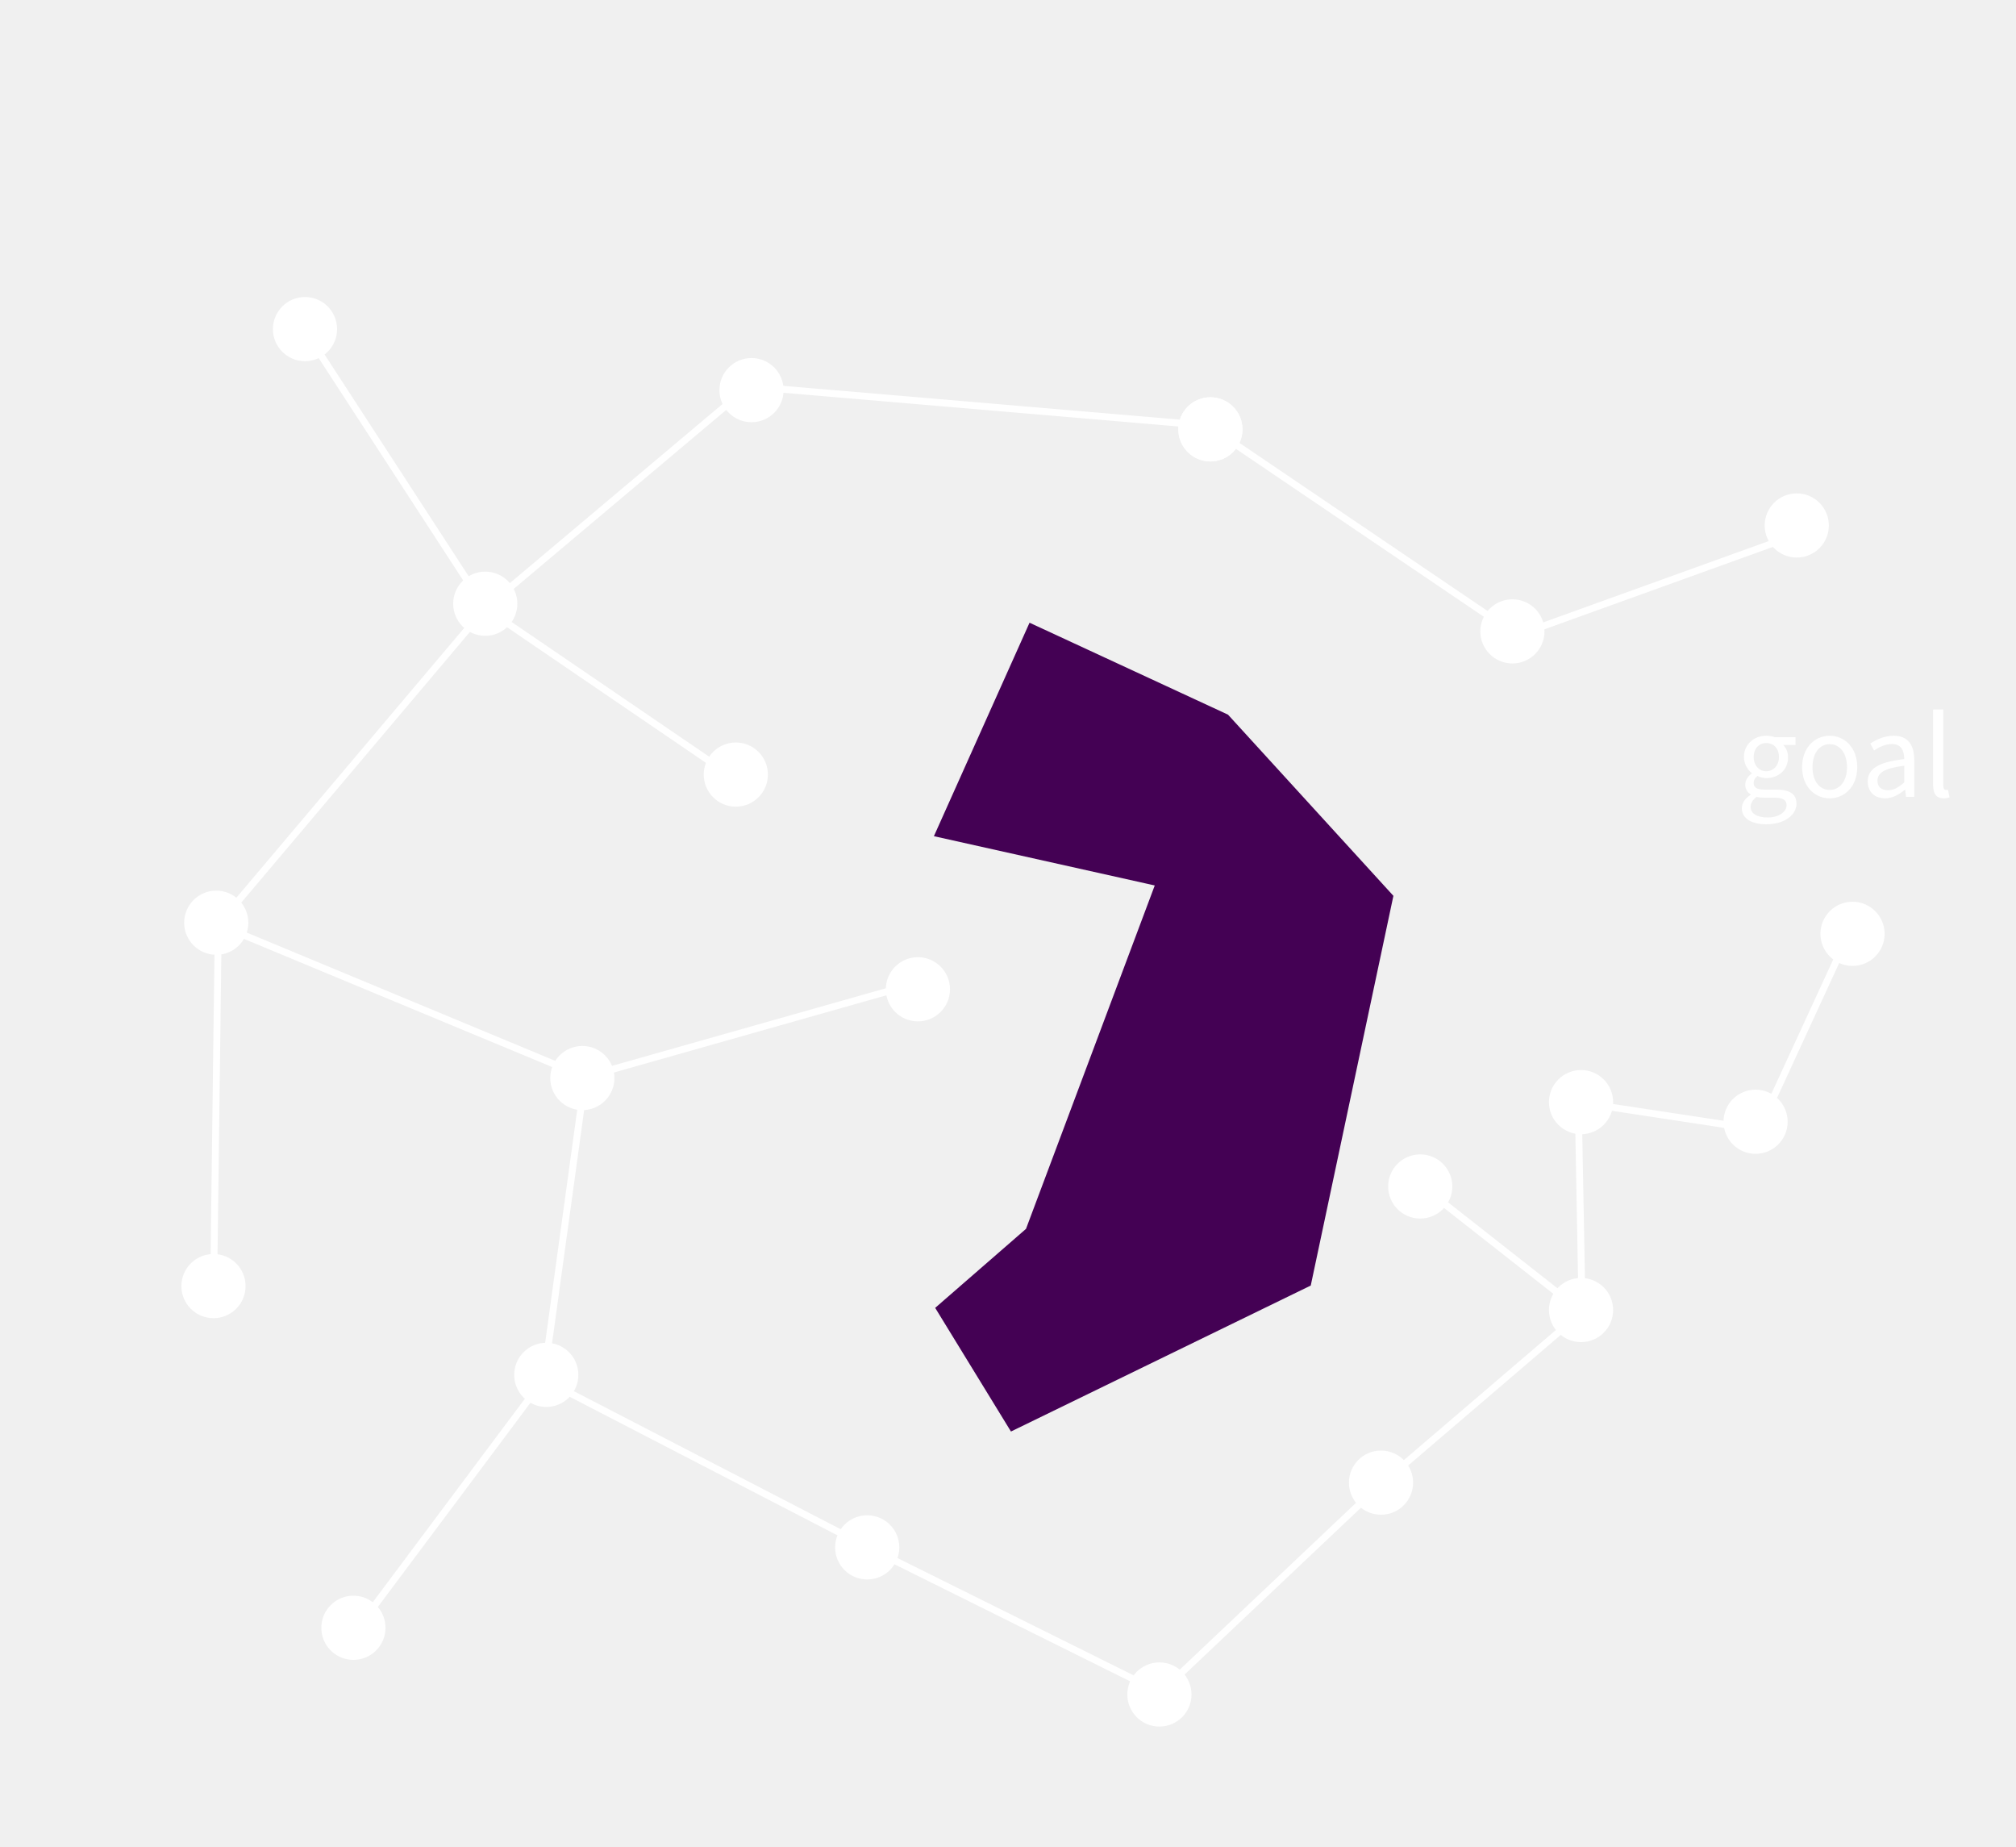
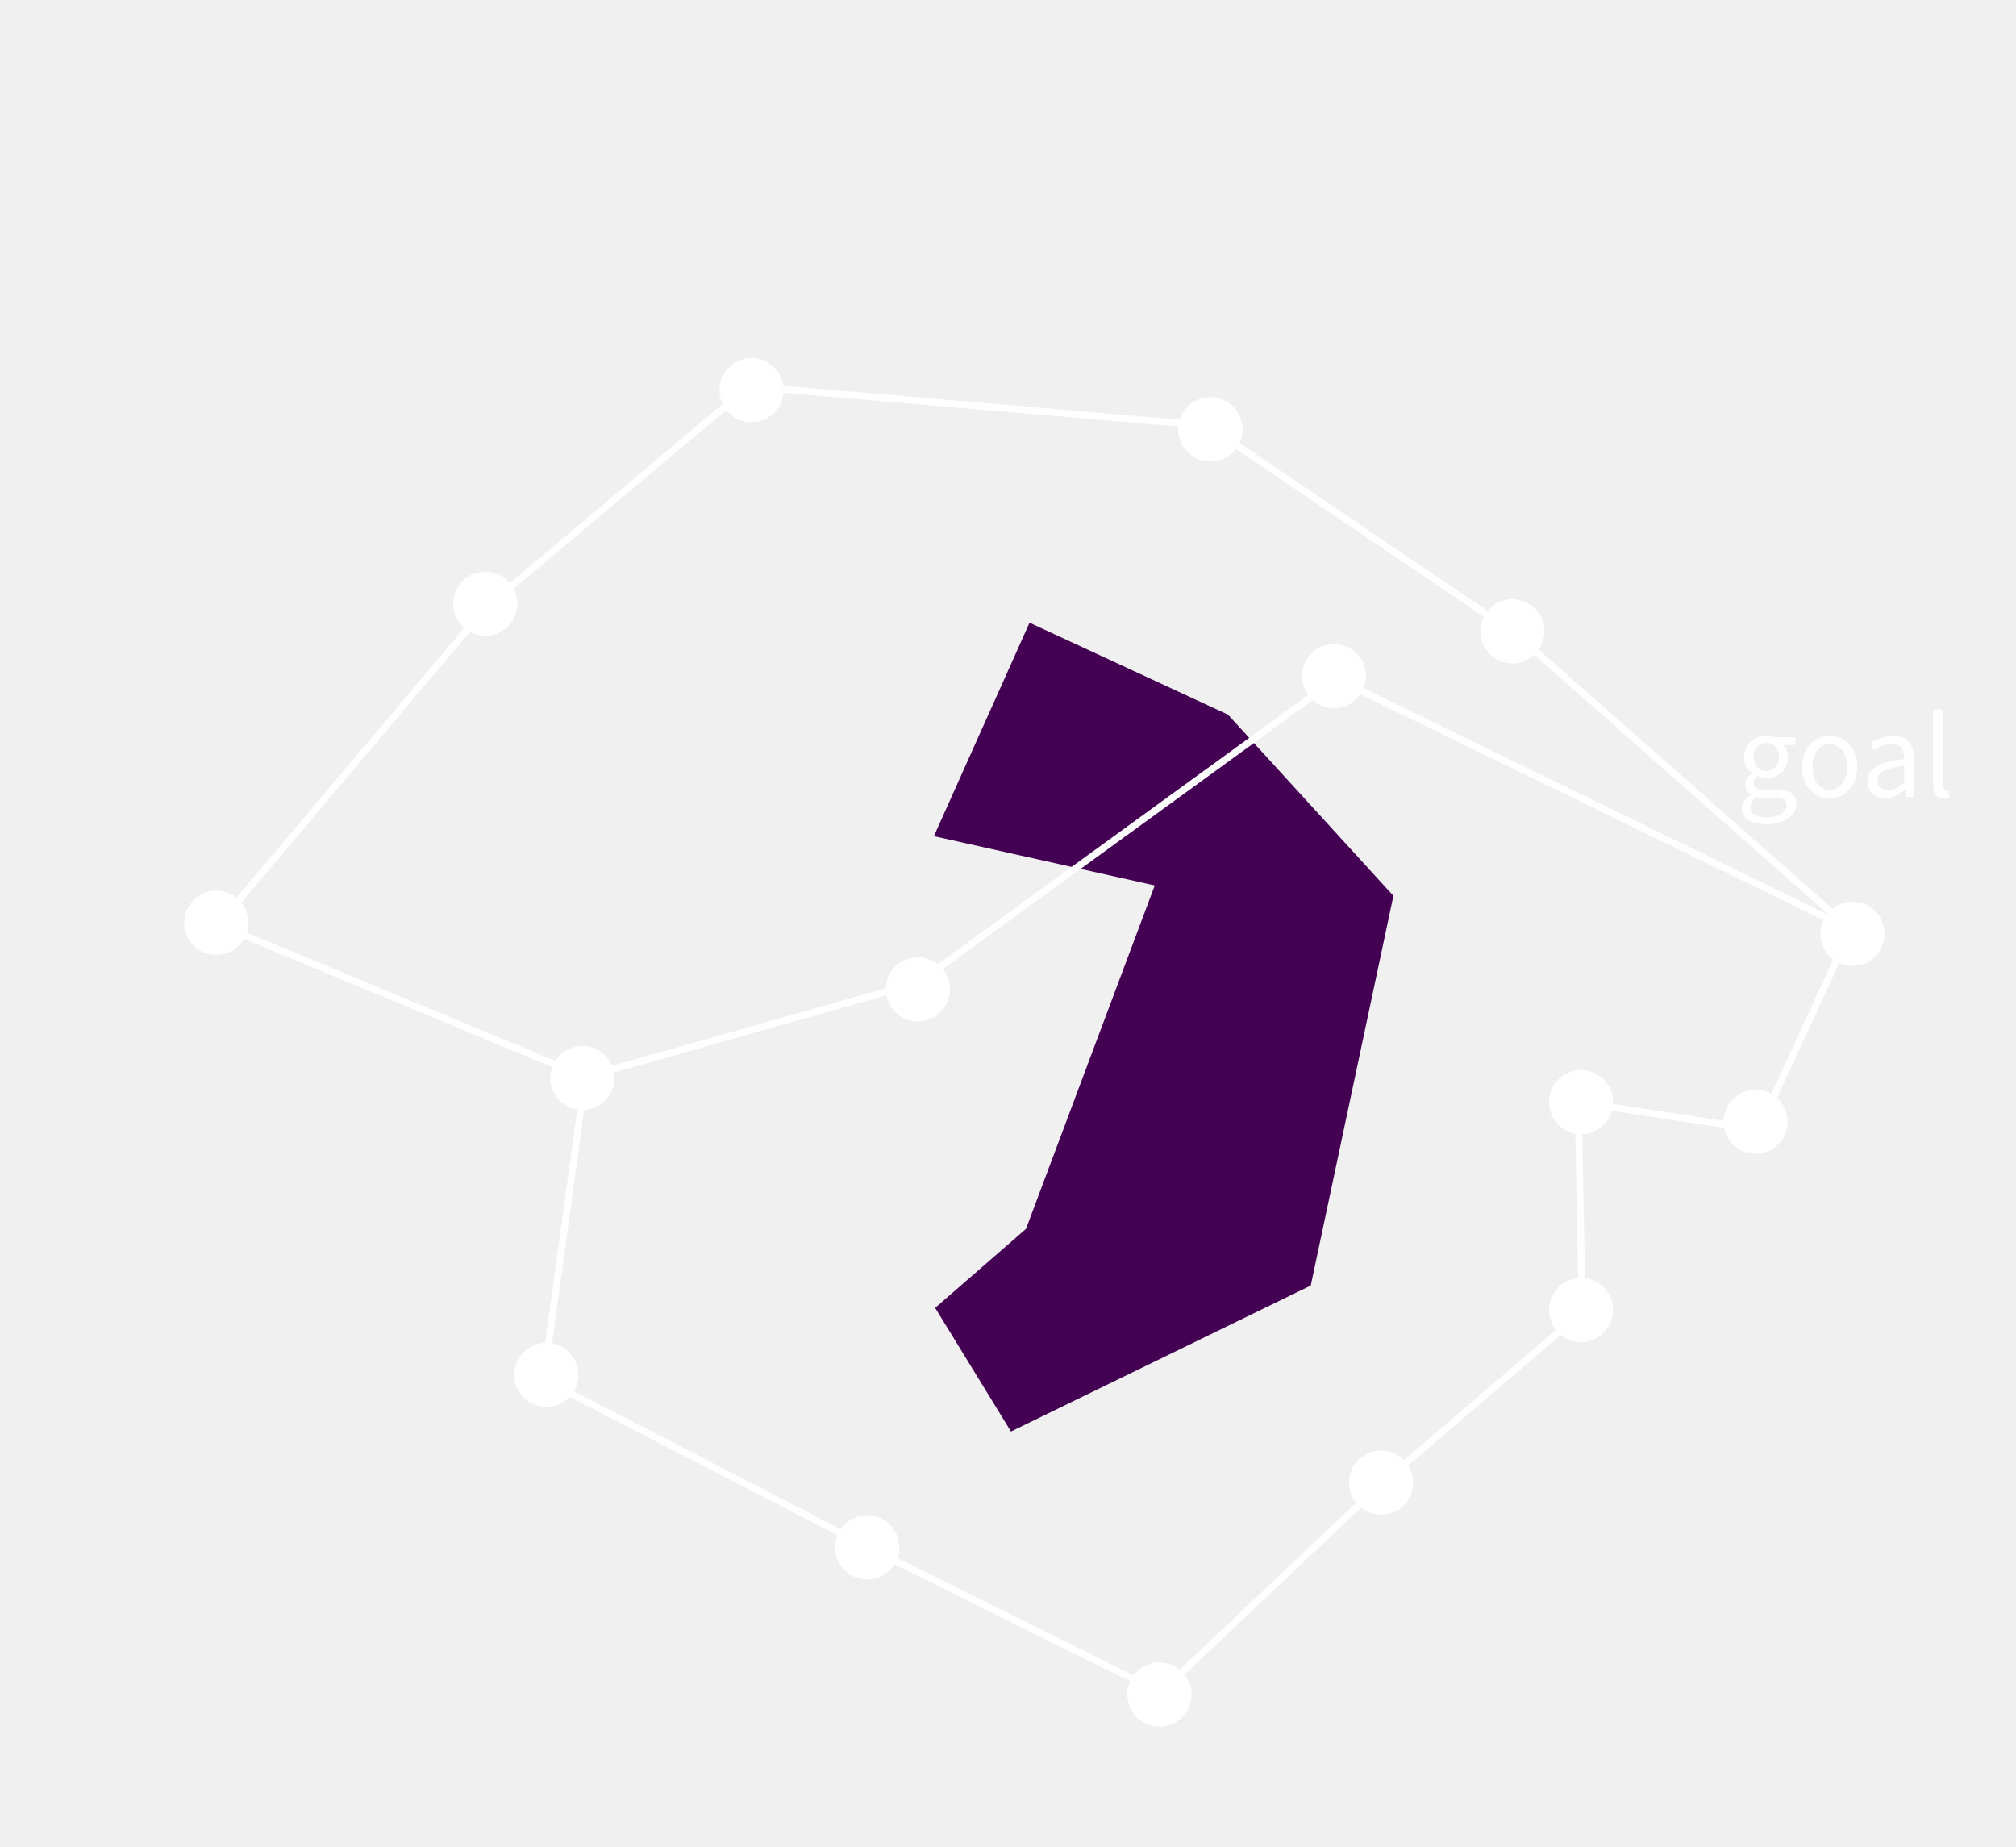
<svg xmlns="http://www.w3.org/2000/svg" width="194.282mm" height="177.93mm" viewBox="0 0 194.282 177.93" version="1.1" id="svg8">
  <defs id="defs2" />
  <g id="layer1" transform="translate(-0.799176,-46.22618)">
    <path style="fill:#440154;fill-opacity:1;stroke:#440154;stroke-width:0.265px;stroke-linecap:butt;stroke-linejoin:miter;stroke-opacity:1" d="m 134.938,132.58 -15.875,-17.387 -18.981,-8.791 -9.095,20.298 21.273,4.746 -12.473,33.262 -8.693,7.56 7.182,11.717 L 127,170 Z" id="path821" />
    <circle style="fill:#ffffff;fill-opacity:1;stroke:#ffffff;stroke-width:0.326;stroke-linecap:round;stroke-miterlimit:4;stroke-dasharray:none;stroke-opacity:1;paint-order:fill markers stroke" id="path829" r="2.929" cy="135.132" cx="21.639" />
    <circle r="2.929" cy="136.201" cx="179.328" id="circle841" style="fill:#ffffff;fill-opacity:1;stroke:#ffffff;stroke-width:0.326;stroke-linecap:round;stroke-miterlimit:4;stroke-dasharray:none;stroke-opacity:1;paint-order:fill markers stroke" />
    <text id="text845" y="123.008" x="168.113" style="font-style:normal;font-weight:normal;font-size:10.583px;line-height:1.25;font-family:sans-serif;letter-spacing:0px;word-spacing:0px;fill:#ffffff;fill-opacity:1;stroke:none;stroke-width:0.265" xml:space="preserve">
      <tspan style="font-style:normal;font-variant:normal;font-weight:normal;font-stretch:normal;font-size:10.583px;font-family:'Noto Sans CJK JP';-inkscape-font-specification:'Noto Sans CJK JP, Normal';font-variant-ligatures:normal;font-variant-caps:normal;font-variant-numeric:normal;font-feature-settings:normal;text-align:start;writing-mode:lr-tb;text-anchor:start;fill:#ffffff;fill-opacity:1;stroke-width:0.265" y="123.008" x="168.113" id="tspan847">goal</tspan>
    </text>
    <path cx="21.639" cy="135.132" r="2.929" id="path925" style="fill:#ffffff;fill-opacity:1;stroke:#ffffff;stroke-width:0.326;stroke-linecap:round;stroke-miterlimit:4;stroke-dasharray:none;stroke-opacity:1;paint-order:fill markers stroke" d="" />
    <circle cx="56.919" cy="150.099" r="2.929" id="circle927" style="fill:#ffffff;fill-opacity:1;stroke:#ffffff;stroke-width:0.326;stroke-linecap:round;stroke-miterlimit:4;stroke-dasharray:none;stroke-opacity:1;paint-order:fill markers stroke" />
    <path style="fill:none;fill-opacity:1;stroke:#ffffff;stroke-width:0.665;stroke-linecap:butt;stroke-linejoin:miter;stroke-miterlimit:4;stroke-dasharray:none;stroke-opacity:1" d="m 21.835,135.302 35.361,14.7" id="path929" />
    <circle style="fill:#ffffff;fill-opacity:1;stroke:#ffffff;stroke-width:0.326;stroke-linecap:round;stroke-miterlimit:4;stroke-dasharray:none;stroke-opacity:1;paint-order:fill markers stroke" id="circle950" r="2.929" cy="104.396" cx="47.564" />
-     <circle cx="30.192" cy="77.936" r="2.929" id="circle952" style="fill:#ffffff;fill-opacity:1;stroke:#ffffff;stroke-width:0.326;stroke-linecap:round;stroke-miterlimit:4;stroke-dasharray:none;stroke-opacity:1;paint-order:fill markers stroke" />
-     <circle style="fill:#ffffff;fill-opacity:1;stroke:#ffffff;stroke-width:0.326;stroke-linecap:round;stroke-miterlimit:4;stroke-dasharray:none;stroke-opacity:1;paint-order:fill markers stroke" id="circle954" r="2.929" cy="170.144" cx="21.372" />
    <circle cx="53.444" cy="178.697" r="2.929" id="circle956" style="fill:#ffffff;fill-opacity:1;stroke:#ffffff;stroke-width:0.326;stroke-linecap:round;stroke-miterlimit:4;stroke-dasharray:none;stroke-opacity:1;paint-order:fill markers stroke" />
    <circle cx="73.222" cy="83.816" r="2.929" id="circle960" style="fill:#ffffff;fill-opacity:1;stroke:#ffffff;stroke-width:0.326;stroke-linecap:round;stroke-miterlimit:4;stroke-dasharray:none;stroke-opacity:1;paint-order:fill markers stroke" />
-     <path style="fill:none;fill-opacity:1;stroke:#ffffff;stroke-width:0.665;stroke-linecap:round;stroke-miterlimit:4;stroke-dasharray:none;stroke-dashoffset:0;stroke-opacity:1;paint-order:fill markers stroke" d="M 21.835,135.302 47.574,104.833 30.201,78.106" id="path964" />
+     <path style="fill:none;fill-opacity:1;stroke:#ffffff;stroke-width:0.665;stroke-linecap:round;stroke-miterlimit:4;stroke-dasharray:none;stroke-dashoffset:0;stroke-opacity:1;paint-order:fill markers stroke" d="M 21.835,135.302 47.574,104.833" id="path964" />
    <path style="fill:none;fill-opacity:1;stroke:#ffffff;stroke-width:0.665;stroke-linecap:round;stroke-miterlimit:4;stroke-dasharray:none;stroke-dashoffset:0;stroke-opacity:1;paint-order:fill markers stroke" d="M 47.574,104.833 72.965,83.452" id="path966" />
-     <path style="fill:none;fill-opacity:1;stroke:#ffffff;stroke-width:0.665;stroke-linecap:round;stroke-miterlimit:4;stroke-dasharray:none;stroke-dashoffset:0;stroke-opacity:1;paint-order:fill markers stroke" d="m 21.835,135.302 -0.453,35.547" id="path968" />
    <path style="fill:none;fill-opacity:1;stroke:#ffffff;stroke-width:0.665;stroke-linecap:round;stroke-miterlimit:4;stroke-dasharray:none;stroke-dashoffset:0;stroke-opacity:1;paint-order:fill markers stroke" d="m 53.187,179.134 4.009,-29.132 32.072,-9.087" id="path970" />
    <circle style="fill:#ffffff;fill-opacity:1;stroke:#ffffff;stroke-width:0.326;stroke-linecap:round;stroke-miterlimit:4;stroke-dasharray:none;stroke-opacity:1;paint-order:fill markers stroke" id="circle958" r="2.929" cy="141.546" cx="89.258" />
    <circle style="fill:#ffffff;fill-opacity:1;stroke:#ffffff;stroke-width:0.326;stroke-linecap:round;stroke-miterlimit:4;stroke-dasharray:none;stroke-opacity:1;paint-order:fill markers stroke" id="circle1028" r="2.929" cy="87.596" cx="117.445" />
    <circle cx="117.445" cy="87.596" r="2.929" id="circle1030" style="fill:#ffffff;fill-opacity:1;stroke:#ffffff;stroke-width:0.326;stroke-linecap:round;stroke-miterlimit:4;stroke-dasharray:none;stroke-opacity:1;paint-order:fill markers stroke" />
    <circle style="fill:#ffffff;fill-opacity:1;stroke:#ffffff;stroke-width:0.326;stroke-linecap:round;stroke-miterlimit:4;stroke-dasharray:none;stroke-opacity:1;paint-order:fill markers stroke" id="circle1051" r="2.929" cy="107.061" cx="146.55" />
-     <circle cx="71.71" cy="120.858" r="2.929" id="circle1053" style="fill:#ffffff;fill-opacity:1;stroke:#ffffff;stroke-width:0.326;stroke-linecap:round;stroke-miterlimit:4;stroke-dasharray:none;stroke-opacity:1;paint-order:fill markers stroke" />
    <circle style="fill:#ffffff;fill-opacity:1;stroke:#ffffff;stroke-width:0.326;stroke-linecap:round;stroke-miterlimit:4;stroke-dasharray:none;stroke-opacity:1;paint-order:fill markers stroke" id="circle1055" r="2.929" cy="195.319" cx="84.372" />
    <circle cx="133.887" cy="189.082" r="2.929" id="circle1057" style="fill:#ffffff;fill-opacity:1;stroke:#ffffff;stroke-width:0.326;stroke-linecap:round;stroke-miterlimit:4;stroke-dasharray:none;stroke-opacity:1;paint-order:fill markers stroke" />
    <circle style="fill:#ffffff;fill-opacity:1;stroke:#ffffff;stroke-width:0.326;stroke-linecap:round;stroke-miterlimit:4;stroke-dasharray:none;stroke-opacity:1;paint-order:fill markers stroke" id="circle1059" r="2.929" cy="209.493" cx="112.532" />
-     <circle cx="137.667" cy="160.545" r="2.929" id="circle1061" style="fill:#ffffff;fill-opacity:1;stroke:#ffffff;stroke-width:0.326;stroke-linecap:round;stroke-miterlimit:4;stroke-dasharray:none;stroke-opacity:1;paint-order:fill markers stroke" />
    <circle style="fill:#ffffff;fill-opacity:1;stroke:#ffffff;stroke-width:0.326;stroke-linecap:round;stroke-miterlimit:4;stroke-dasharray:none;stroke-opacity:1;paint-order:fill markers stroke" id="circle1063" r="2.929" cy="172.451" cx="153.164" />
-     <circle cx="34.858" cy="203.067" r="2.929" id="circle1065" style="fill:#ffffff;fill-opacity:1;stroke:#ffffff;stroke-width:0.326;stroke-linecap:round;stroke-miterlimit:4;stroke-dasharray:none;stroke-opacity:1;paint-order:fill markers stroke" />
-     <circle style="fill:#ffffff;fill-opacity:1;stroke:#ffffff;stroke-width:0.326;stroke-linecap:round;stroke-miterlimit:4;stroke-dasharray:none;stroke-opacity:1;paint-order:fill markers stroke" id="circle1067" r="2.929" cy="96.856" cx="173.953" />
    <circle cx="153.164" cy="152.419" r="2.929" id="circle1069" style="fill:#ffffff;fill-opacity:1;stroke:#ffffff;stroke-width:0.326;stroke-linecap:round;stroke-miterlimit:4;stroke-dasharray:none;stroke-opacity:1;paint-order:fill markers stroke" />
-     <path style="fill:#ffffff;fill-opacity:1;stroke:#ffffff;stroke-width:0.665;stroke-linecap:round;stroke-miterlimit:4;stroke-dasharray:none;stroke-dashoffset:0;stroke-opacity:1;paint-order:fill markers stroke" d="m 47.574,104.833 24.619,16.786" id="path1071" />
    <path style="fill:#ffffff;fill-opacity:1;stroke:#ffffff;stroke-width:0.665;stroke-linecap:round;stroke-miterlimit:4;stroke-dasharray:none;stroke-dashoffset:0;stroke-opacity:1;paint-order:fill markers stroke" d="m 72.965,83.452 44.208,3.772" id="path1073" />
-     <path style="fill:#ffffff;fill-opacity:1;stroke:#ffffff;stroke-width:0.665;stroke-linecap:round;stroke-miterlimit:4;stroke-dasharray:none;stroke-dashoffset:0;stroke-opacity:1;paint-order:fill markers stroke" d="M 53.187,179.134 34.585,204.018" id="path1075" />
    <path style="fill:#ffffff;fill-opacity:1;stroke:#ffffff;stroke-width:0.665;stroke-linecap:round;stroke-miterlimit:4;stroke-dasharray:none;stroke-dashoffset:0;stroke-opacity:1;paint-order:fill markers stroke" d="m 53.187,179.134 31.291,16.19 28.159,13.985" id="path1077" />
    <path style="fill:#ffffff;fill-opacity:1;stroke:#ffffff;stroke-width:0.665;stroke-linecap:round;stroke-miterlimit:4;stroke-dasharray:none;stroke-dashoffset:0;stroke-opacity:1;paint-order:fill markers stroke" d="m 112.637,209.31 20.978,-19.844" id="path1081" />
    <path style="fill:#ffffff;fill-opacity:1;stroke:#ffffff;stroke-width:0.665;stroke-linecap:round;stroke-miterlimit:4;stroke-dasharray:none;stroke-dashoffset:0;stroke-opacity:1;paint-order:fill markers stroke" d="m 133.615,189.466 19.655,-16.82" id="path1083" />
-     <path style="fill:#ffffff;fill-opacity:1;stroke:#ffffff;stroke-width:0.665;stroke-linecap:round;stroke-miterlimit:4;stroke-dasharray:none;stroke-dashoffset:0;stroke-opacity:1;paint-order:fill markers stroke" d="m 137.394,160.173 15.875,12.473" id="path1085" />
    <path style="fill:#ffffff;fill-opacity:1;stroke:#ffffff;stroke-width:0.665;stroke-linecap:round;stroke-miterlimit:4;stroke-dasharray:none;stroke-dashoffset:0;stroke-opacity:1;paint-order:fill markers stroke" d="M 147.033,107.445 117.173,87.223" id="path1087" />
-     <path style="fill:#ffffff;fill-opacity:1;stroke:#ffffff;stroke-width:0.665;stroke-linecap:round;stroke-miterlimit:4;stroke-dasharray:none;stroke-dashoffset:0;stroke-opacity:1;paint-order:fill markers stroke" d="m 174.814,97.429 -27.781,10.016" id="path1089" />
+     <path style="fill:#ffffff;fill-opacity:1;stroke:#ffffff;stroke-width:0.665;stroke-linecap:round;stroke-miterlimit:4;stroke-dasharray:none;stroke-dashoffset:0;stroke-opacity:1;paint-order:fill markers stroke" d="M 179.161,135.793 147.033,107.445" id="path1089" />
    <path style="fill:#ffffff;fill-opacity:1;stroke:#ffffff;stroke-width:0.665;stroke-linecap:round;stroke-miterlimit:4;stroke-dasharray:none;stroke-dashoffset:0;stroke-opacity:1;paint-order:fill markers stroke" d="m 170.278,155.07 -17.387,-2.646" id="path1091" />
    <path style="fill:#ffffff;fill-opacity:1;stroke:#ffffff;stroke-width:0.665;stroke-linecap:round;stroke-miterlimit:4;stroke-dasharray:none;stroke-dashoffset:0;stroke-opacity:1;paint-order:fill markers stroke" d="m 179.161,135.793 -8.882,19.277" id="path1093" />
    <circle style="fill:#ffffff;fill-opacity:1;stroke:#ffffff;stroke-width:0.326;stroke-linecap:round;stroke-miterlimit:4;stroke-dasharray:none;stroke-opacity:1;paint-order:fill markers stroke" id="circle1703" r="2.929" cy="154.308" cx="169.984" />
    <path id="path1705" d="m 152.891,152.424 0.378,20.222" style="fill:#ffffff;fill-opacity:1;stroke:#ffffff;stroke-width:0.665;stroke-linecap:round;stroke-miterlimit:4;stroke-dasharray:none;stroke-dashoffset:0;stroke-opacity:1;paint-order:fill markers stroke" />
+     <circle cx="129.356" cy="111.369" r="2.929" id="circle1053-1" style="fill:#ffffff;fill-opacity:1;stroke:#ffffff;stroke-width:0.326;stroke-linecap:round;stroke-miterlimit:4;stroke-dasharray:none;stroke-opacity:1;paint-order:fill markers stroke" />
+     <path style="fill:#ffffff;fill-opacity:1;stroke:#ffffff;stroke-width:0.665;stroke-linecap:round;stroke-miterlimit:4;stroke-dasharray:none;stroke-dashoffset:0;stroke-opacity:1;paint-order:fill markers stroke" d="M 179.161,135.793 129.595,111.627" id="path1089-4" />
+     <path style="fill:#ffffff;fill-opacity:1;stroke:#ffffff;stroke-width:0.665;stroke-linecap:round;stroke-miterlimit:4;stroke-dasharray:none;stroke-dashoffset:0;stroke-opacity:1;paint-order:fill markers stroke" d="M 129.595,111.627 89.268,140.915" id="path1089-0" />
  </g>
</svg>
